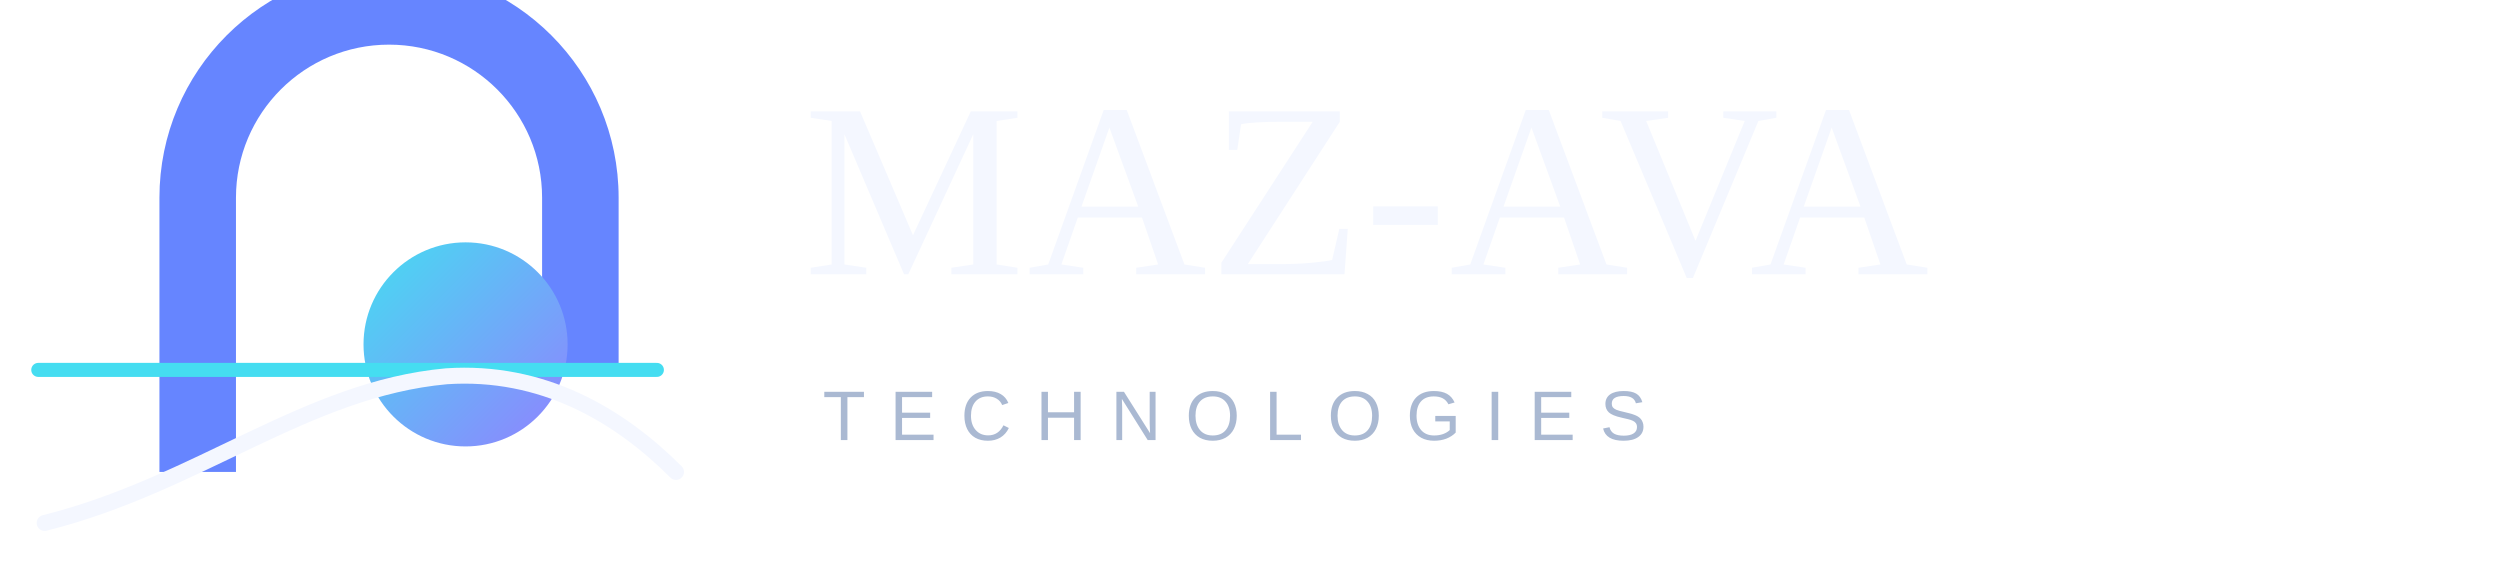
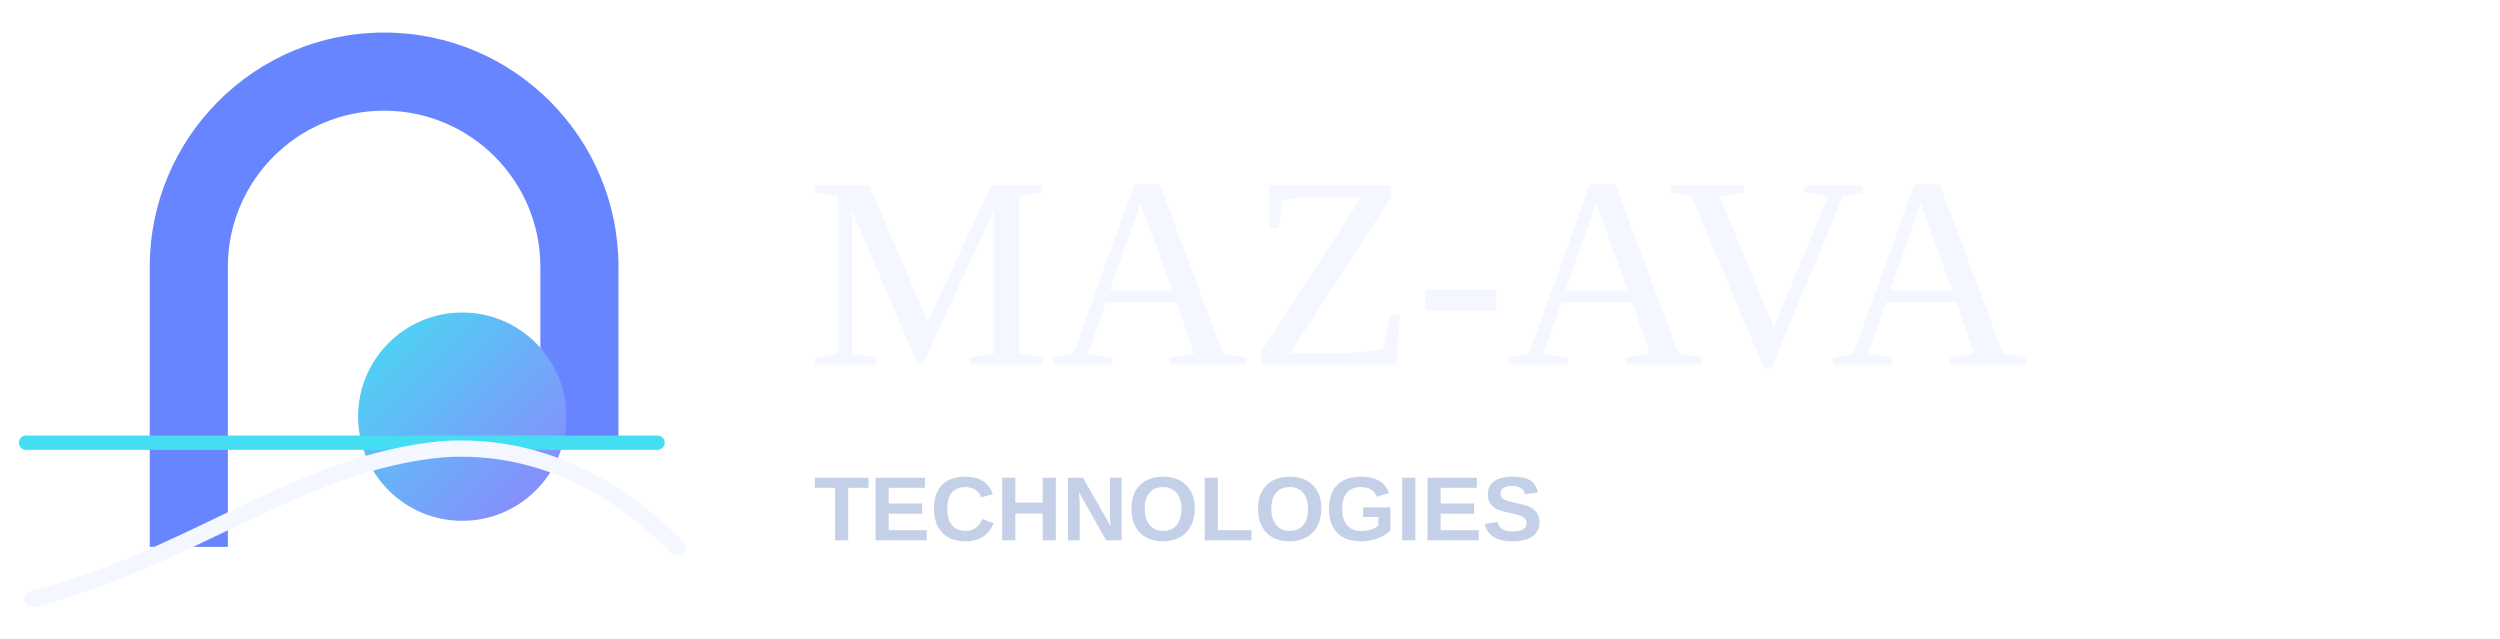
- <svg xmlns="http://www.w3.org/2000/svg" viewBox="6 22 392 88" role="img" aria-labelledby="title desc">
+ <svg xmlns="http://www.w3.org/2000/svg" viewBox="8 12 384 98" role="img" aria-labelledby="title desc">
  <defs>
    <linearGradient id="orb" x1="0" y1="0" x2="1" y2="1">
      <stop offset="0%" stop-color="#45DDF1" />
      <stop offset="100%" stop-color="#9181FF" />
    </linearGradient>
  </defs>
  <path d="M31 96V53a36 36 0 0 1 72 0v27H91V53a24 24 0 0 0-48 0v43Z" fill="#6685FF" />
  <circle cx="79" cy="76" r="16" fill="url(#orb)" />
  <path d="M12 80h97" fill="none" stroke="#45DDF1" stroke-width="2.2" stroke-linecap="round" />
  <path d="M13 104c24-6 41-21 63-23 15-1 27 6 36 15" fill="none" stroke="#F4F7FF" stroke-width="2.5" stroke-linecap="round" />
-   <text x="132" y="65" fill="#F4F7FF" font-family="Georgia, 'Times New Roman', serif" font-size="39" font-weight="400" letter-spacing="0.4">MAZ-AVA</text>
-   <text x="135" y="91" fill="#AAB9D2" font-family="Avenir Next, Arial, sans-serif" font-size="11" font-weight="500" letter-spacing="3.8">TECHNOLOGIES</text>
+   <text x="132" y="68" fill="#F4F7FF" font-family="Georgia, 'Times New Roman', serif" font-size="42" font-weight="400" textLength="252" lengthAdjust="spacingAndGlyphs">MAZ-AVA</text>
+   <text x="133" y="95" fill="#C3D0E8" font-family="Avenir Next, Arial, sans-serif" font-size="14" font-weight="600" textLength="250" lengthAdjust="spacing">TECHNOLOGIES</text>
</svg>
